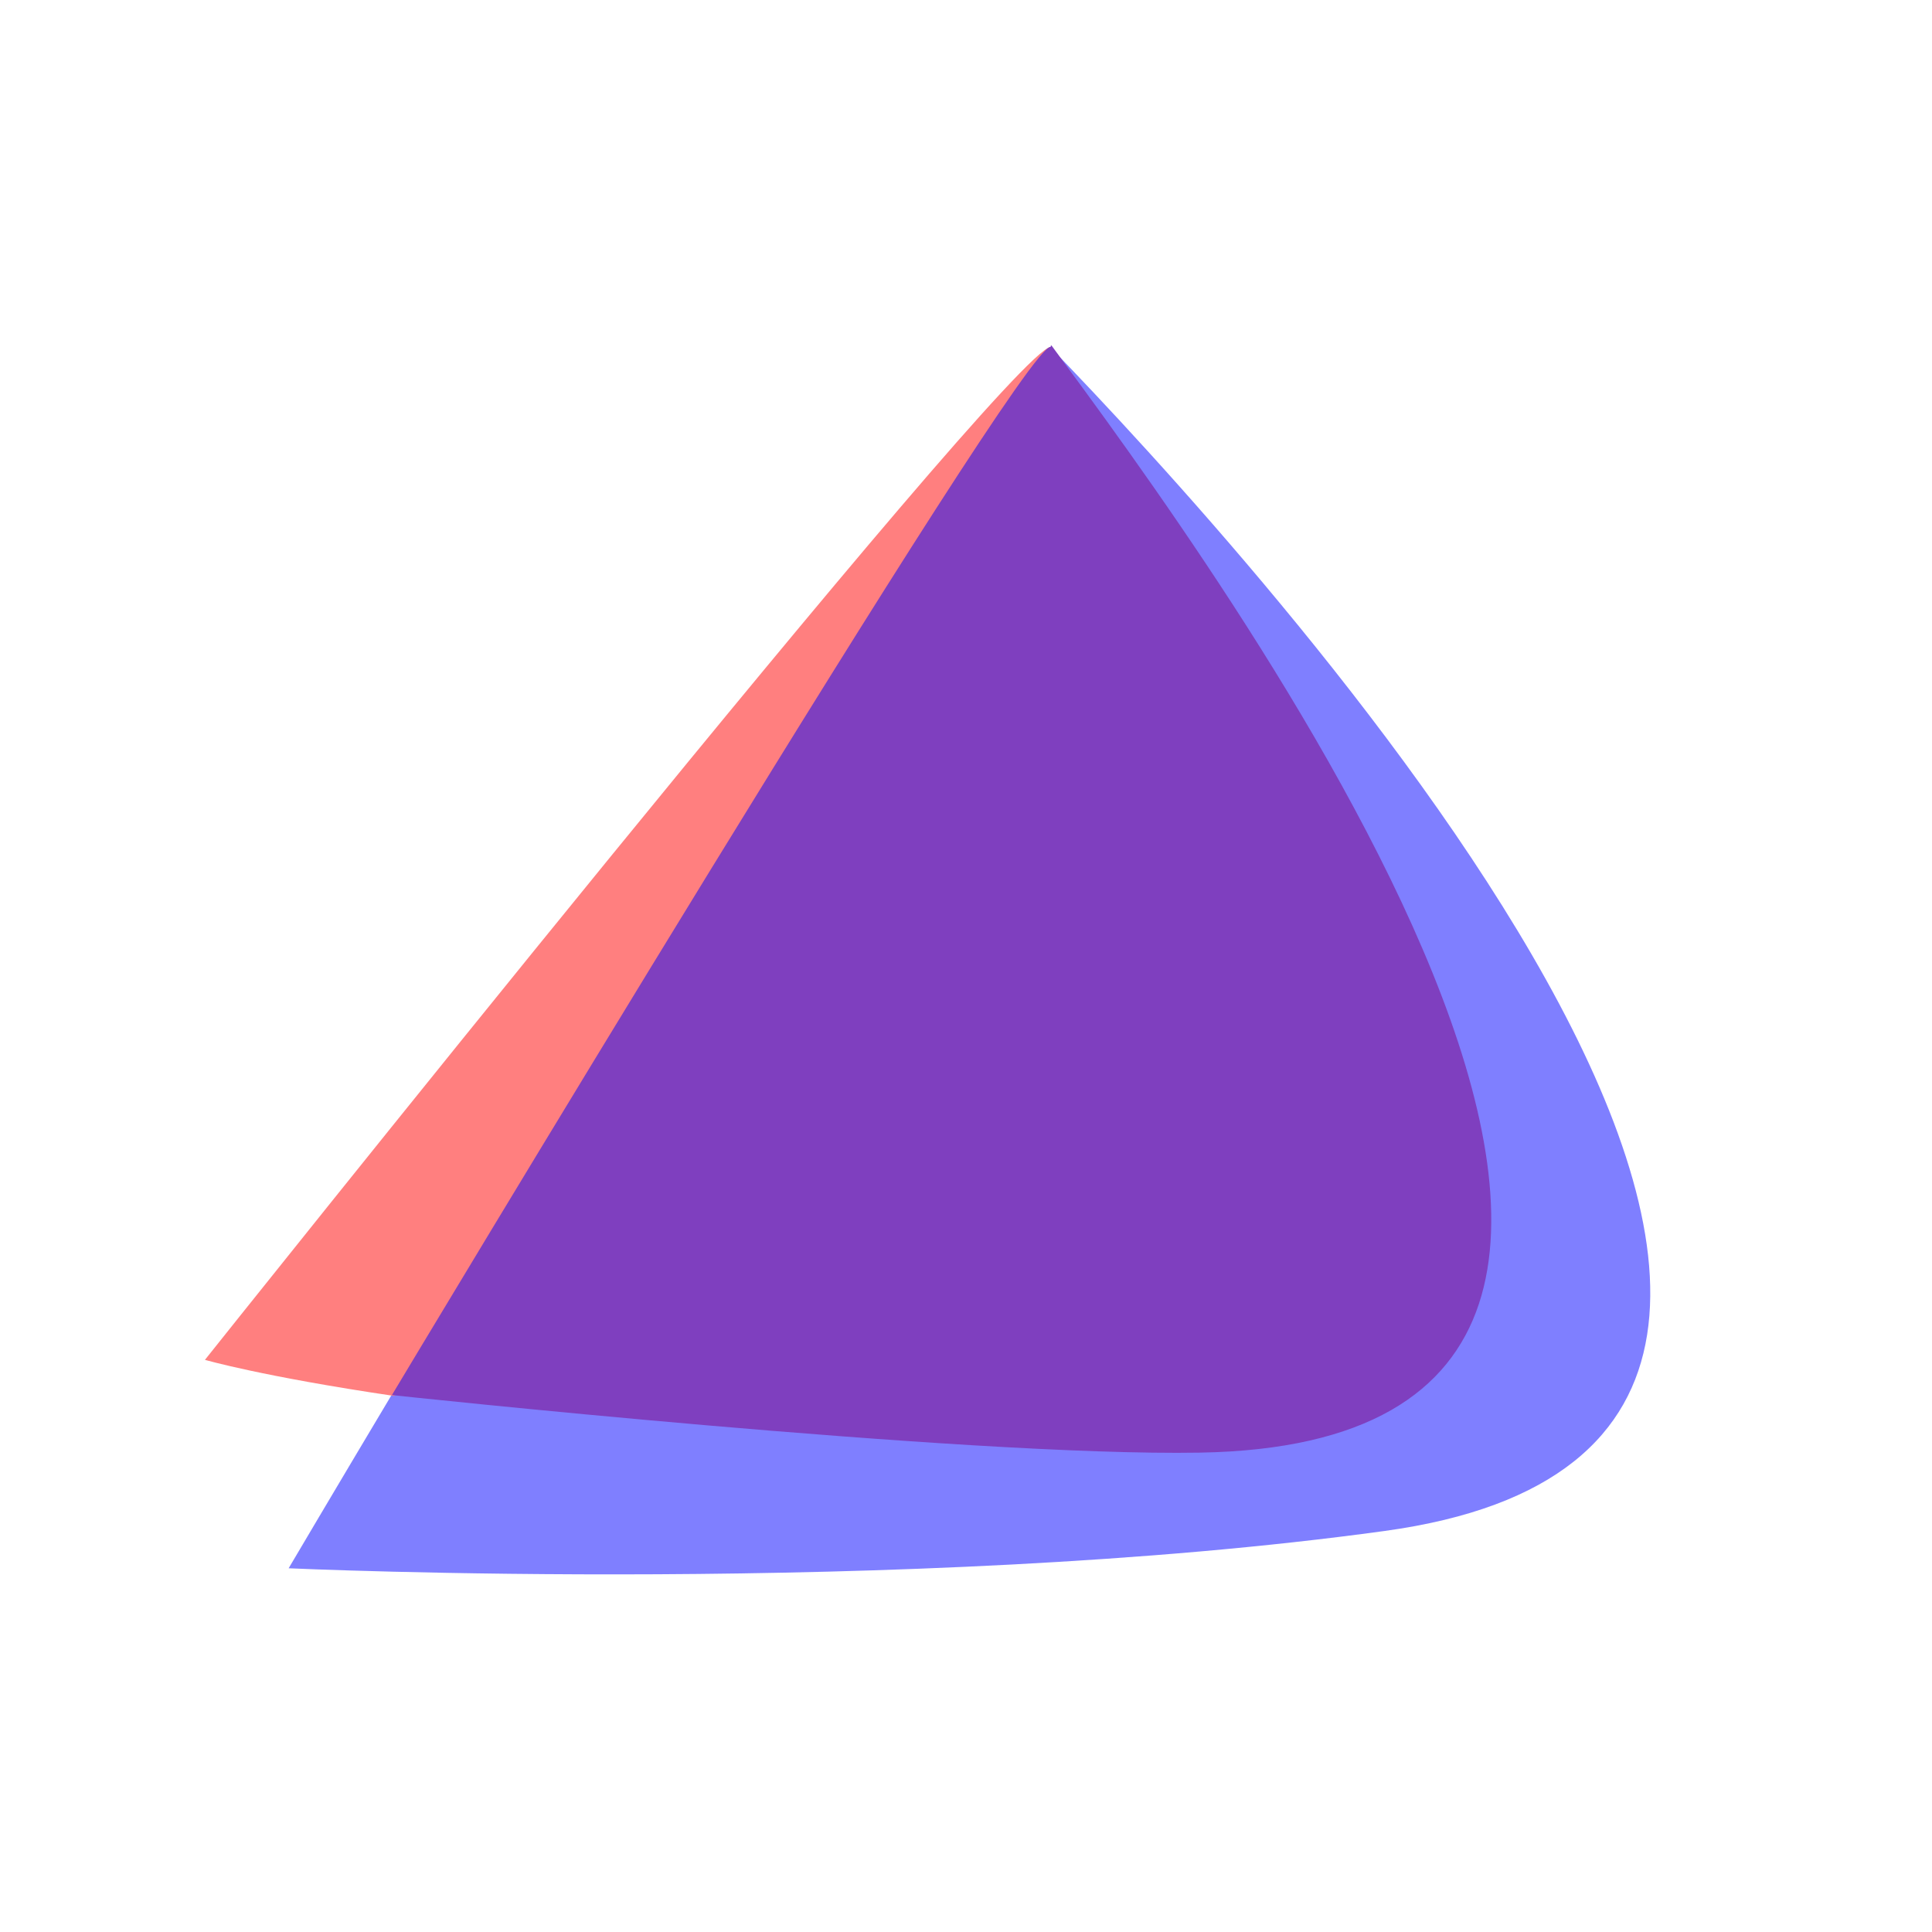
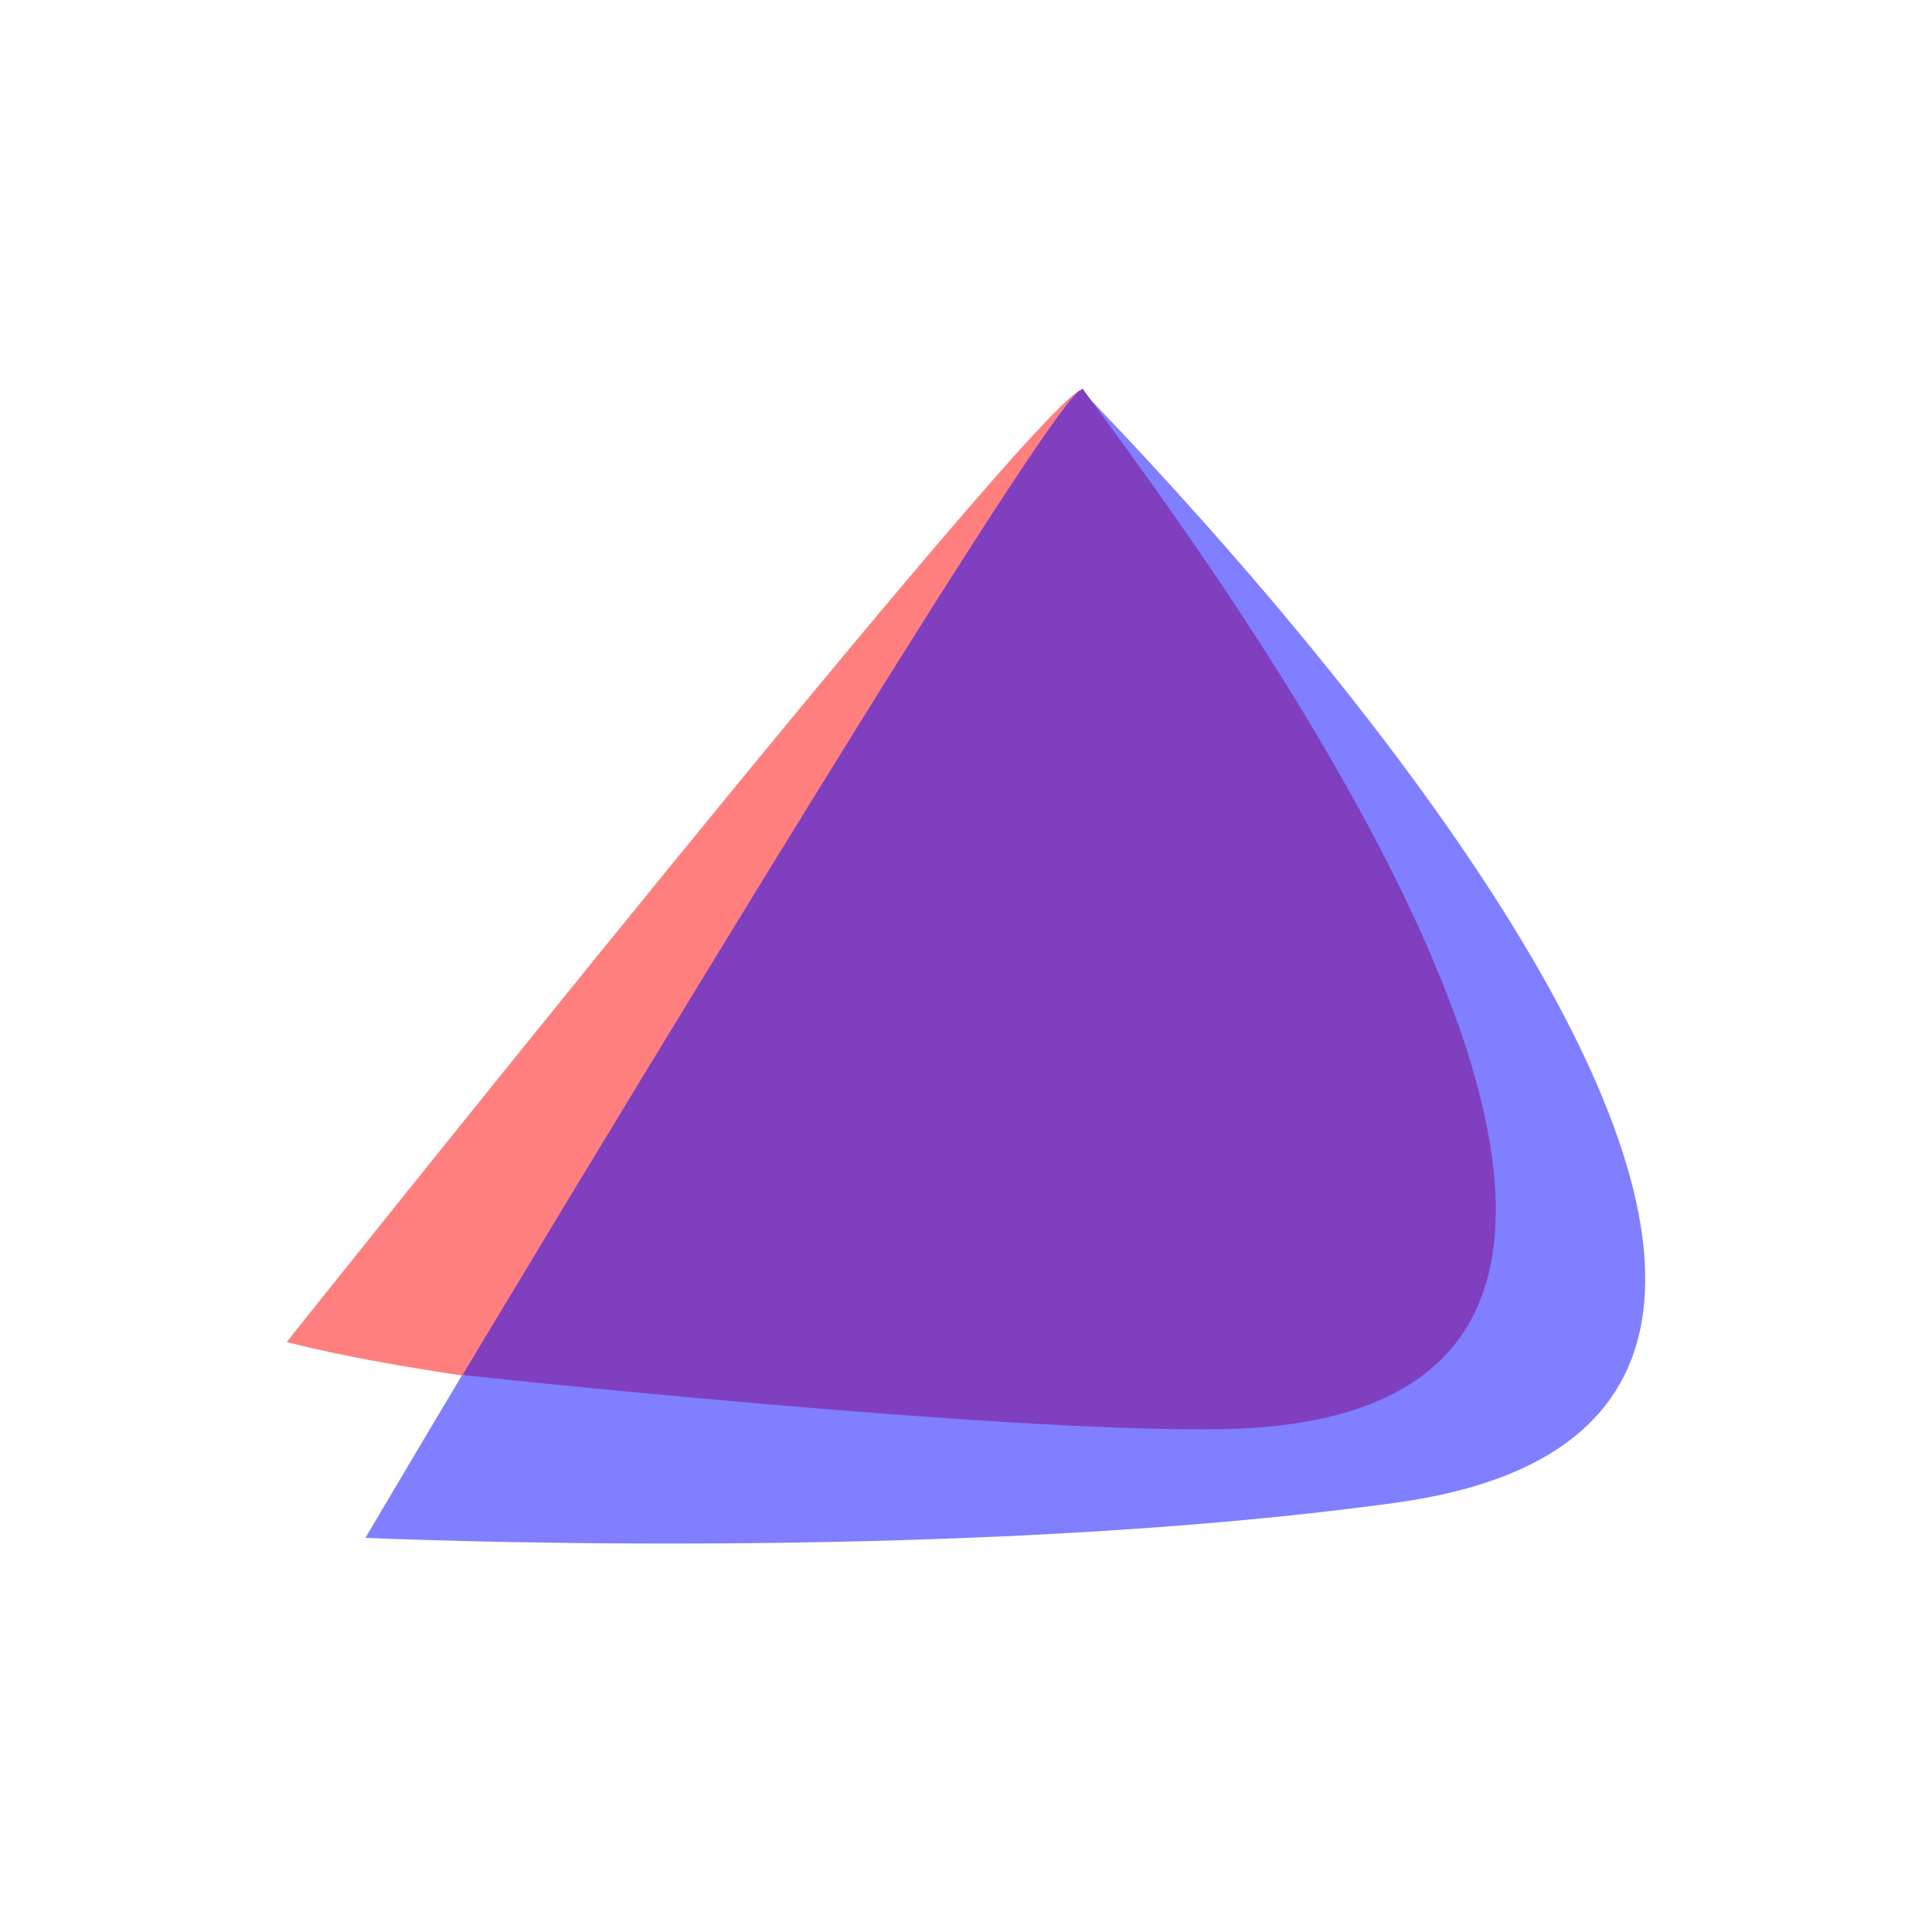
<svg xmlns="http://www.w3.org/2000/svg" width="128" height="128" version="1.1" viewBox="0 0 128 128" id="svg23">
  <defs id="defs25" />
  <g transform="translate(-69.8489,-131.7808)" id="g21">
-     <g transform="matrix(1.985437,0,0,1.985454,102.1085,-114.7991)" id="g19">
+     <g transform="matrix(1.86607,0,0,1.866086,106.4076,-95.74563)" id="g19">
      <g transform="matrix(1.47,0,0,1.47,-519,105)" id="g17">
        <g transform="matrix(0.963,0,0,0.983,13.5,0.76)" id="g15">
          <g transform="matrix(0.678,0,0,0.678,452,49.2)" id="g13">
            <path d="m -127,-42.3 c 4.57,6.45 23.8,31.4 10.7,36.6 -6.12,2.81 -34,-1.65 -33.6,-0.921 -2,3.28 -3.59,5.92 -3.59,5.92 0,0 21.5,0.967 38.1,-1.27 23.7,-3.18 -4.88,-33.5 -11.6,-40.3 z" style="fill:#7f7fff;stroke-width:0.585" id="path7" />
            <path d="m -127,-42.3 c -1.52,0.209 -29.4,34.5 -29.4,34.5 0,0 2.01,0.57 6.58,1.23 1.48,-1.15 22.3,-36.2 22.9,-35.7 -0.011,-0.014 -0.028,-0.019 -0.052,-0.016 z" style="fill:#ff7f7f;stroke-width:0.585" id="path9" />
            <path d="m -127,-42.3 c -0.96,-0.156 -22.9,35.7 -22.9,35.7 0,0 19.9,2.1 28.1,1.96 23.1,-0.39 0.176,-30.6 -5.16,-37.7 -0.007,-0.007 -0.015,-0.011 -0.025,-0.012 z" style="fill:#7f3fbf;stroke-width:0.585" id="path11" />
          </g>
        </g>
      </g>
    </g>
  </g>
</svg>
